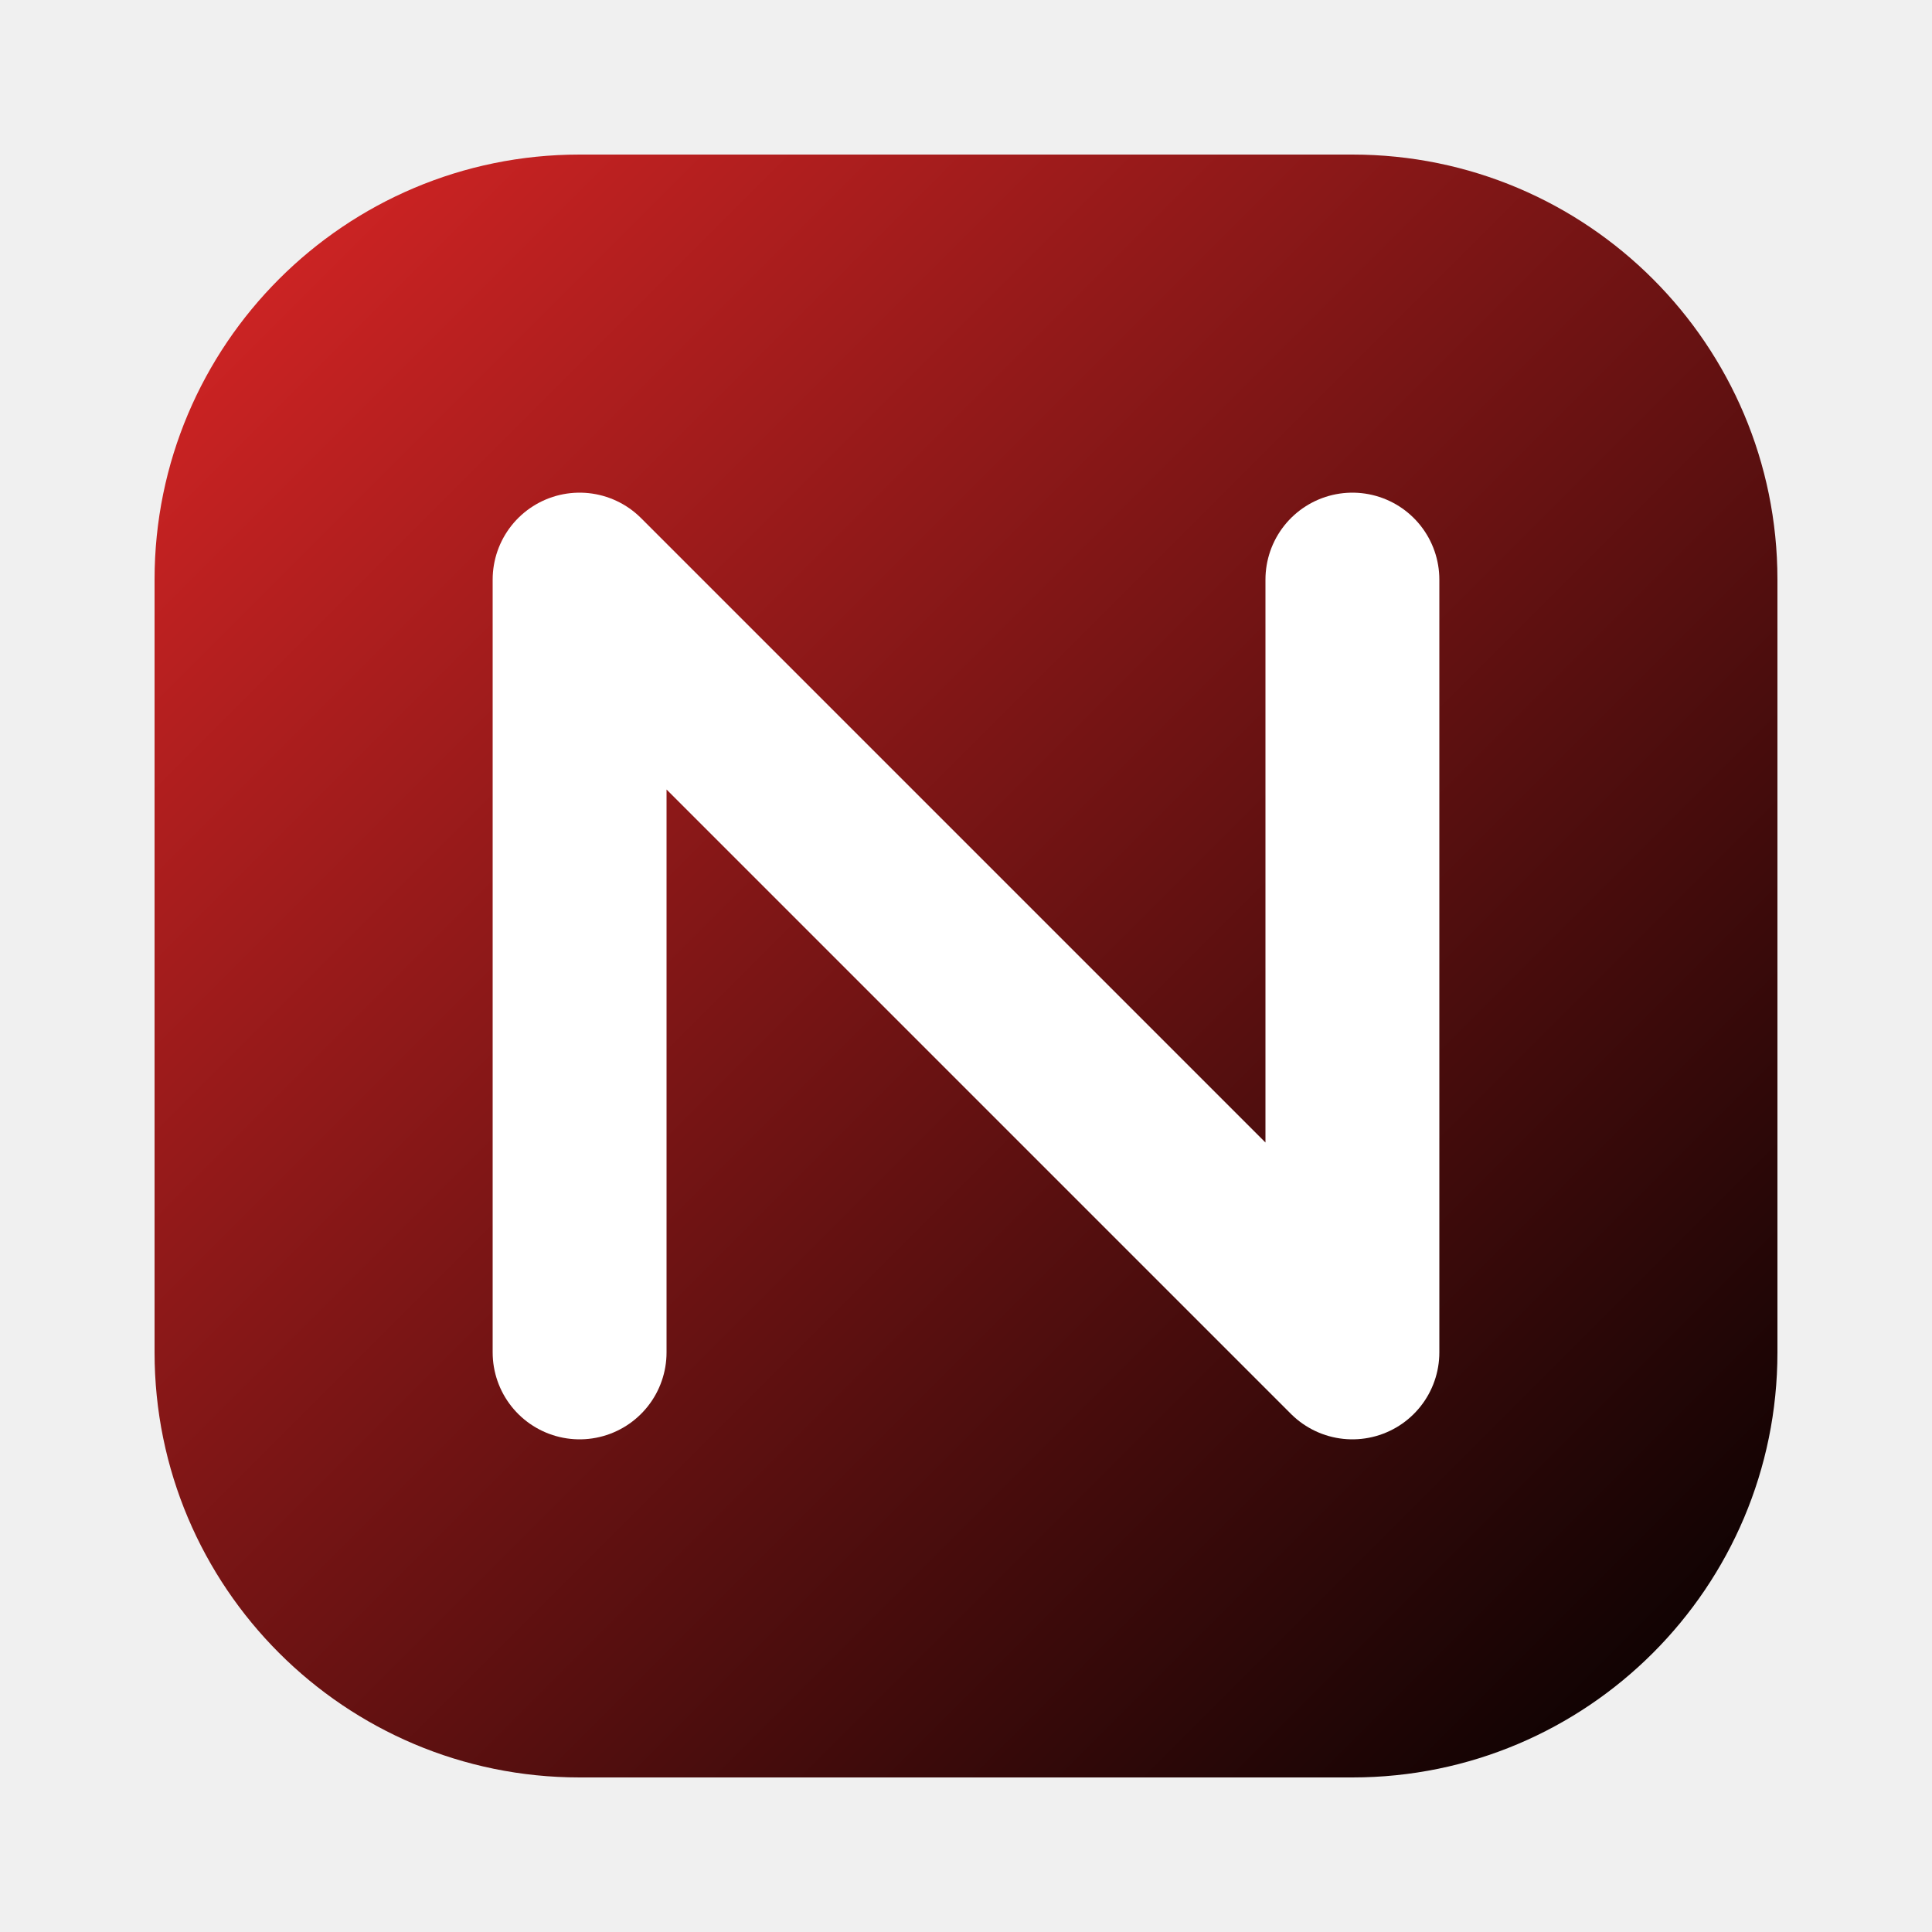
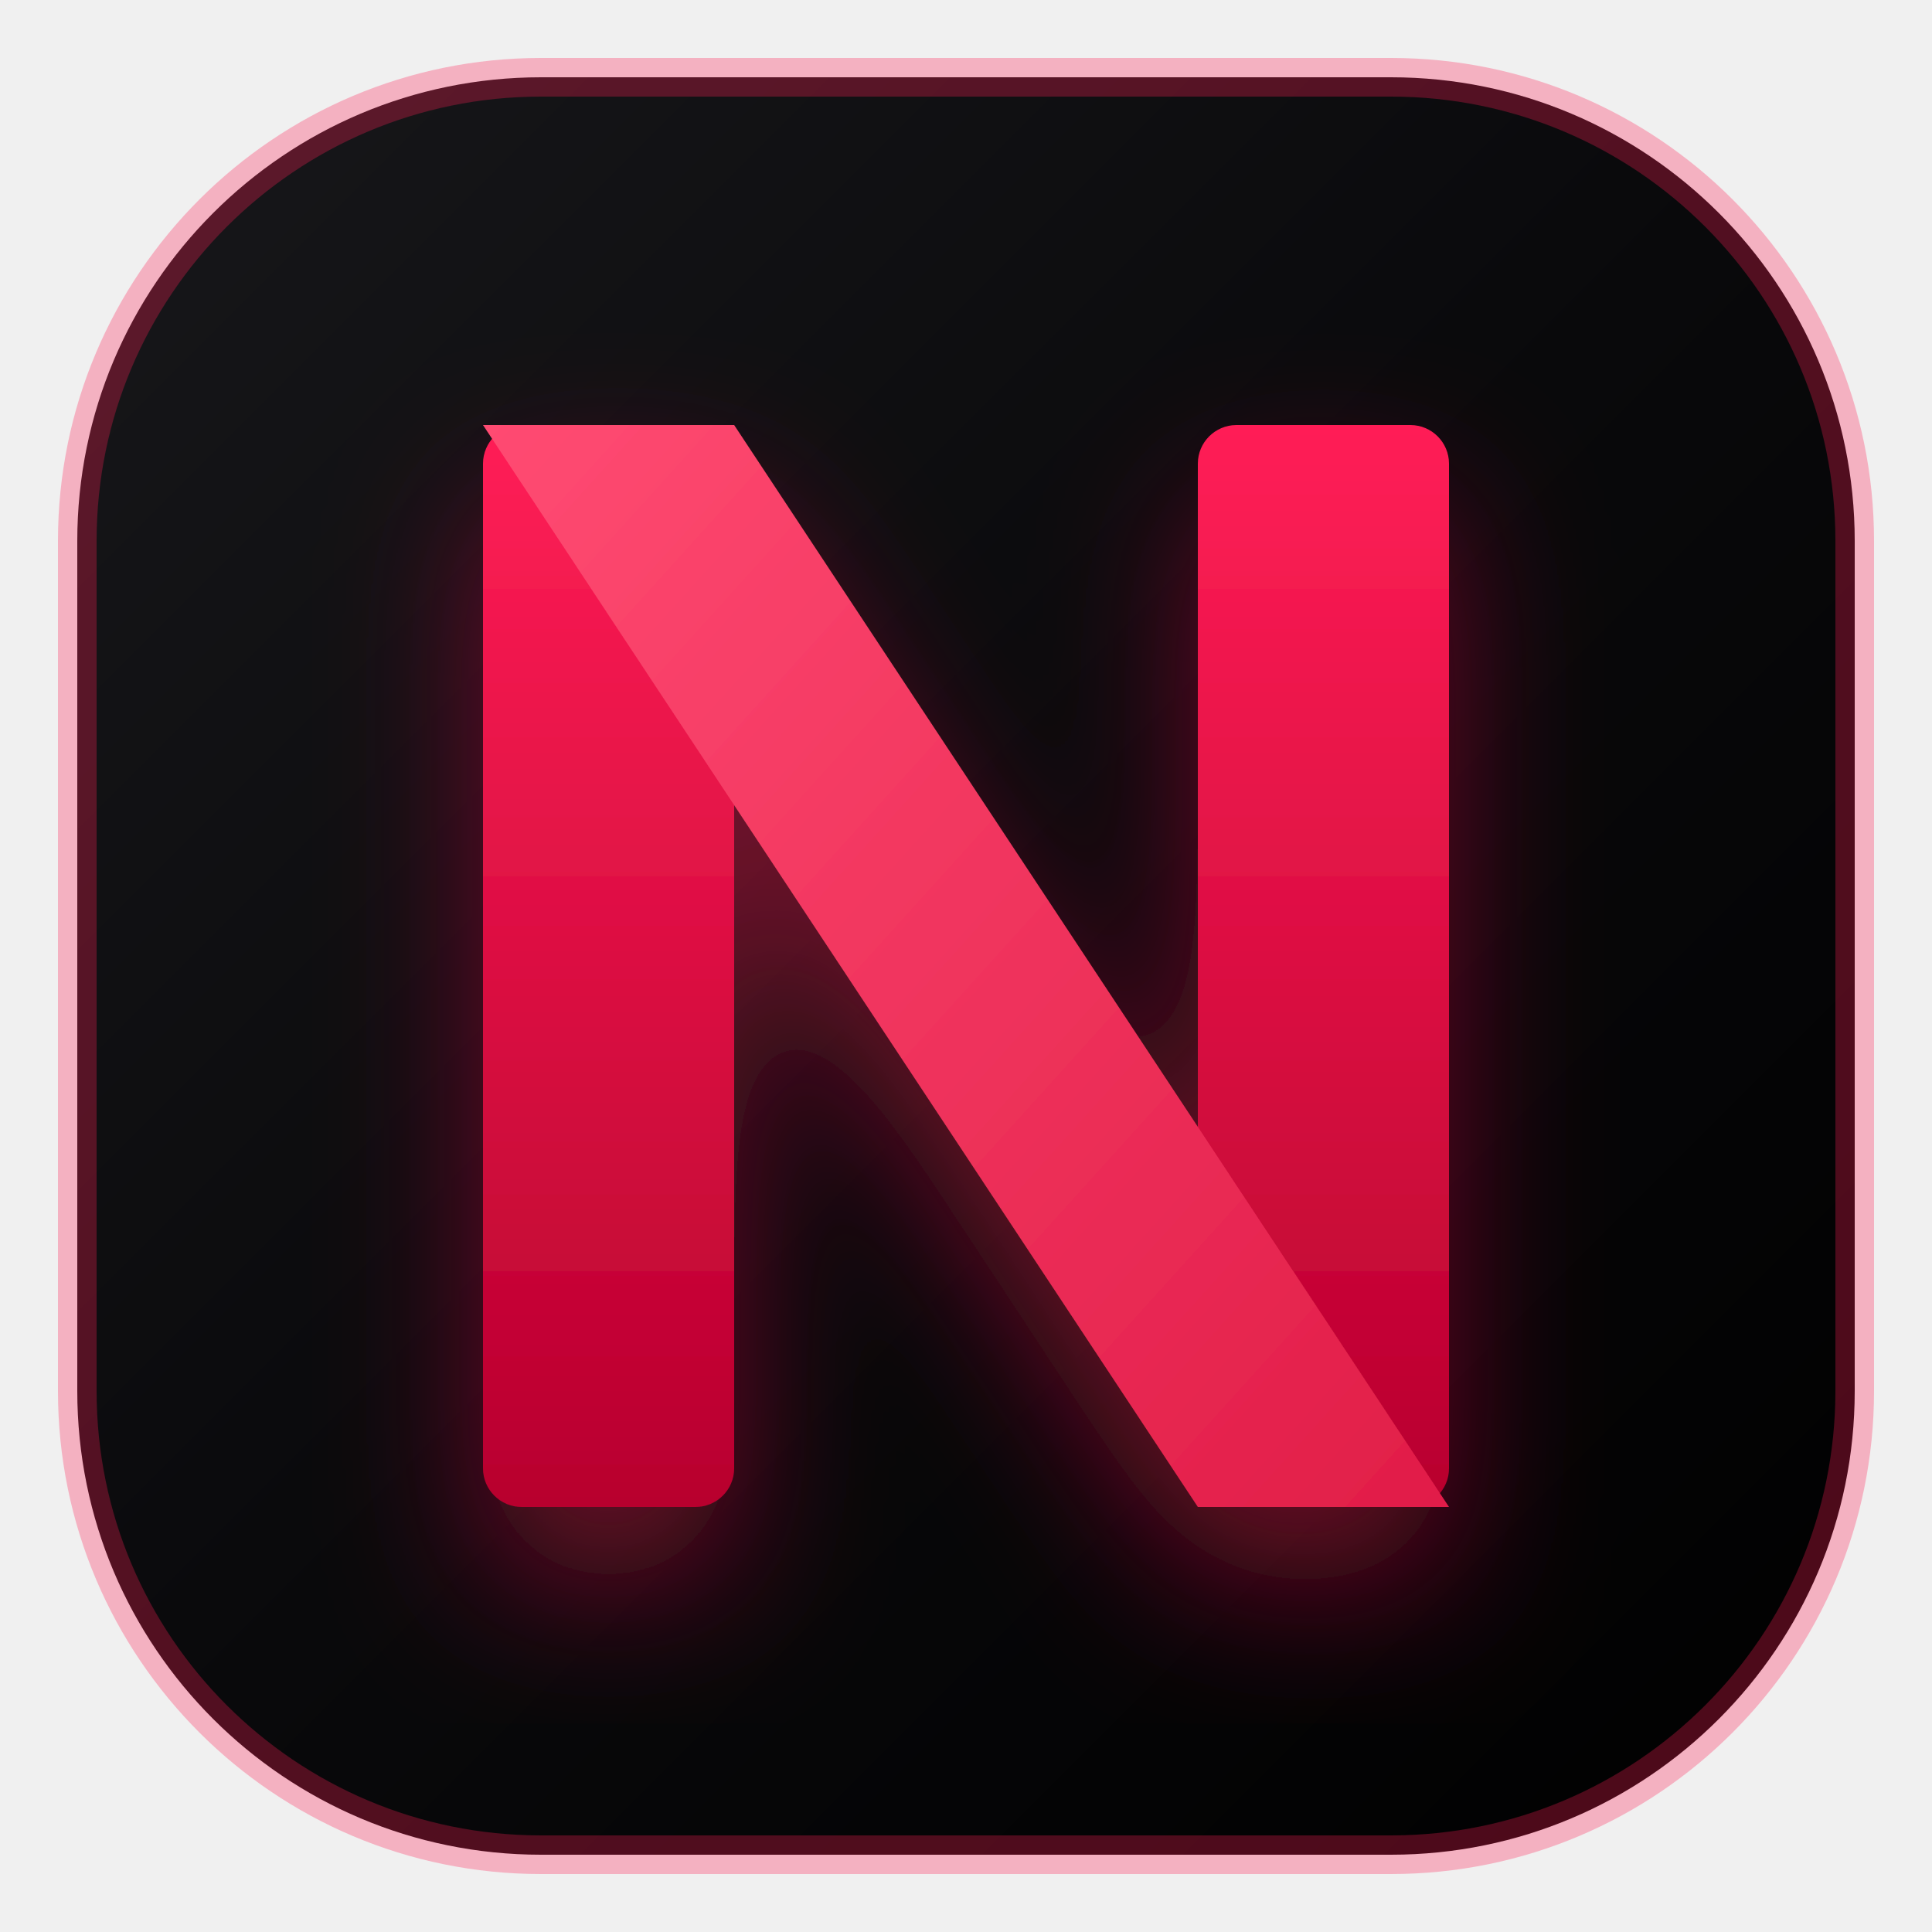
- <svg xmlns="http://www.w3.org/2000/svg" viewBox="0 0 100 100" width="100" height="100">
+ <svg xmlns="http://www.w3.org/2000/svg" viewBox="0 0 100 100">
  <defs>
-     <linearGradient id="grad_netshort" x1="0%" y1="0%" x2="100%" y2="100%">
-       <stop offset="0%" stop-color="#dc2626" />
+     <linearGradient id="ns_bg" x1="0%" y1="0%" x2="100%" y2="100%">
+       <stop offset="0%" stop-color="#18181b" />
+       <stop offset="50%" stop-color="#09090b" />
      <stop offset="100%" stop-color="#000000" />
    </linearGradient>
+     <linearGradient id="ns_red" x1="0%" y1="0%" x2="0%" y2="100%">
+       <stop offset="0%" stop-color="#ff1e56" />
+       <stop offset="100%" stop-color="#b8002e" />
+     </linearGradient>
+     <linearGradient id="ns_red_light" x1="0%" y1="0%" x2="100%" y2="100%">
+       <stop offset="0%" stop-color="#ff4b72" />
+       <stop offset="100%" stop-color="#e11d48" />
+     </linearGradient>
+     <filter id="ns_sh" x="-20%" y="-20%" width="140%" height="140%">
+       <feDropShadow dx="0" dy="4" stdDeviation="4" flood-color="#ff1e56" flood-opacity="0.4" />
+     </filter>
  </defs>
-   <rect x="8" y="8" width="84" height="84" rx="22" fill="url(#grad_netshort)" />
-   <path d="M30 70 L30 30 L70 70 L70 30" fill="none" stroke="#ffffff" stroke-width="9" stroke-linecap="round" stroke-linejoin="round" />
+   <rect x="4" y="4" width="92" height="92" rx="24" fill="url(#ns_bg)" />
+   <rect x="4" y="4" width="92" height="92" rx="24" fill="none" stroke="rgba(255,30,86,0.3)" stroke-width="2" />
+   <g filter="url(#ns_sh)">
+     <rect x="25" y="22" width="13" height="56" rx="2" fill="url(#ns_red)" />
+     <rect x="62" y="22" width="13" height="56" rx="2" fill="url(#ns_red)" />
+     <polygon points="25,22 38,22 75,78 62,78" fill="url(#ns_red_light)" />
+   </g>
</svg>
